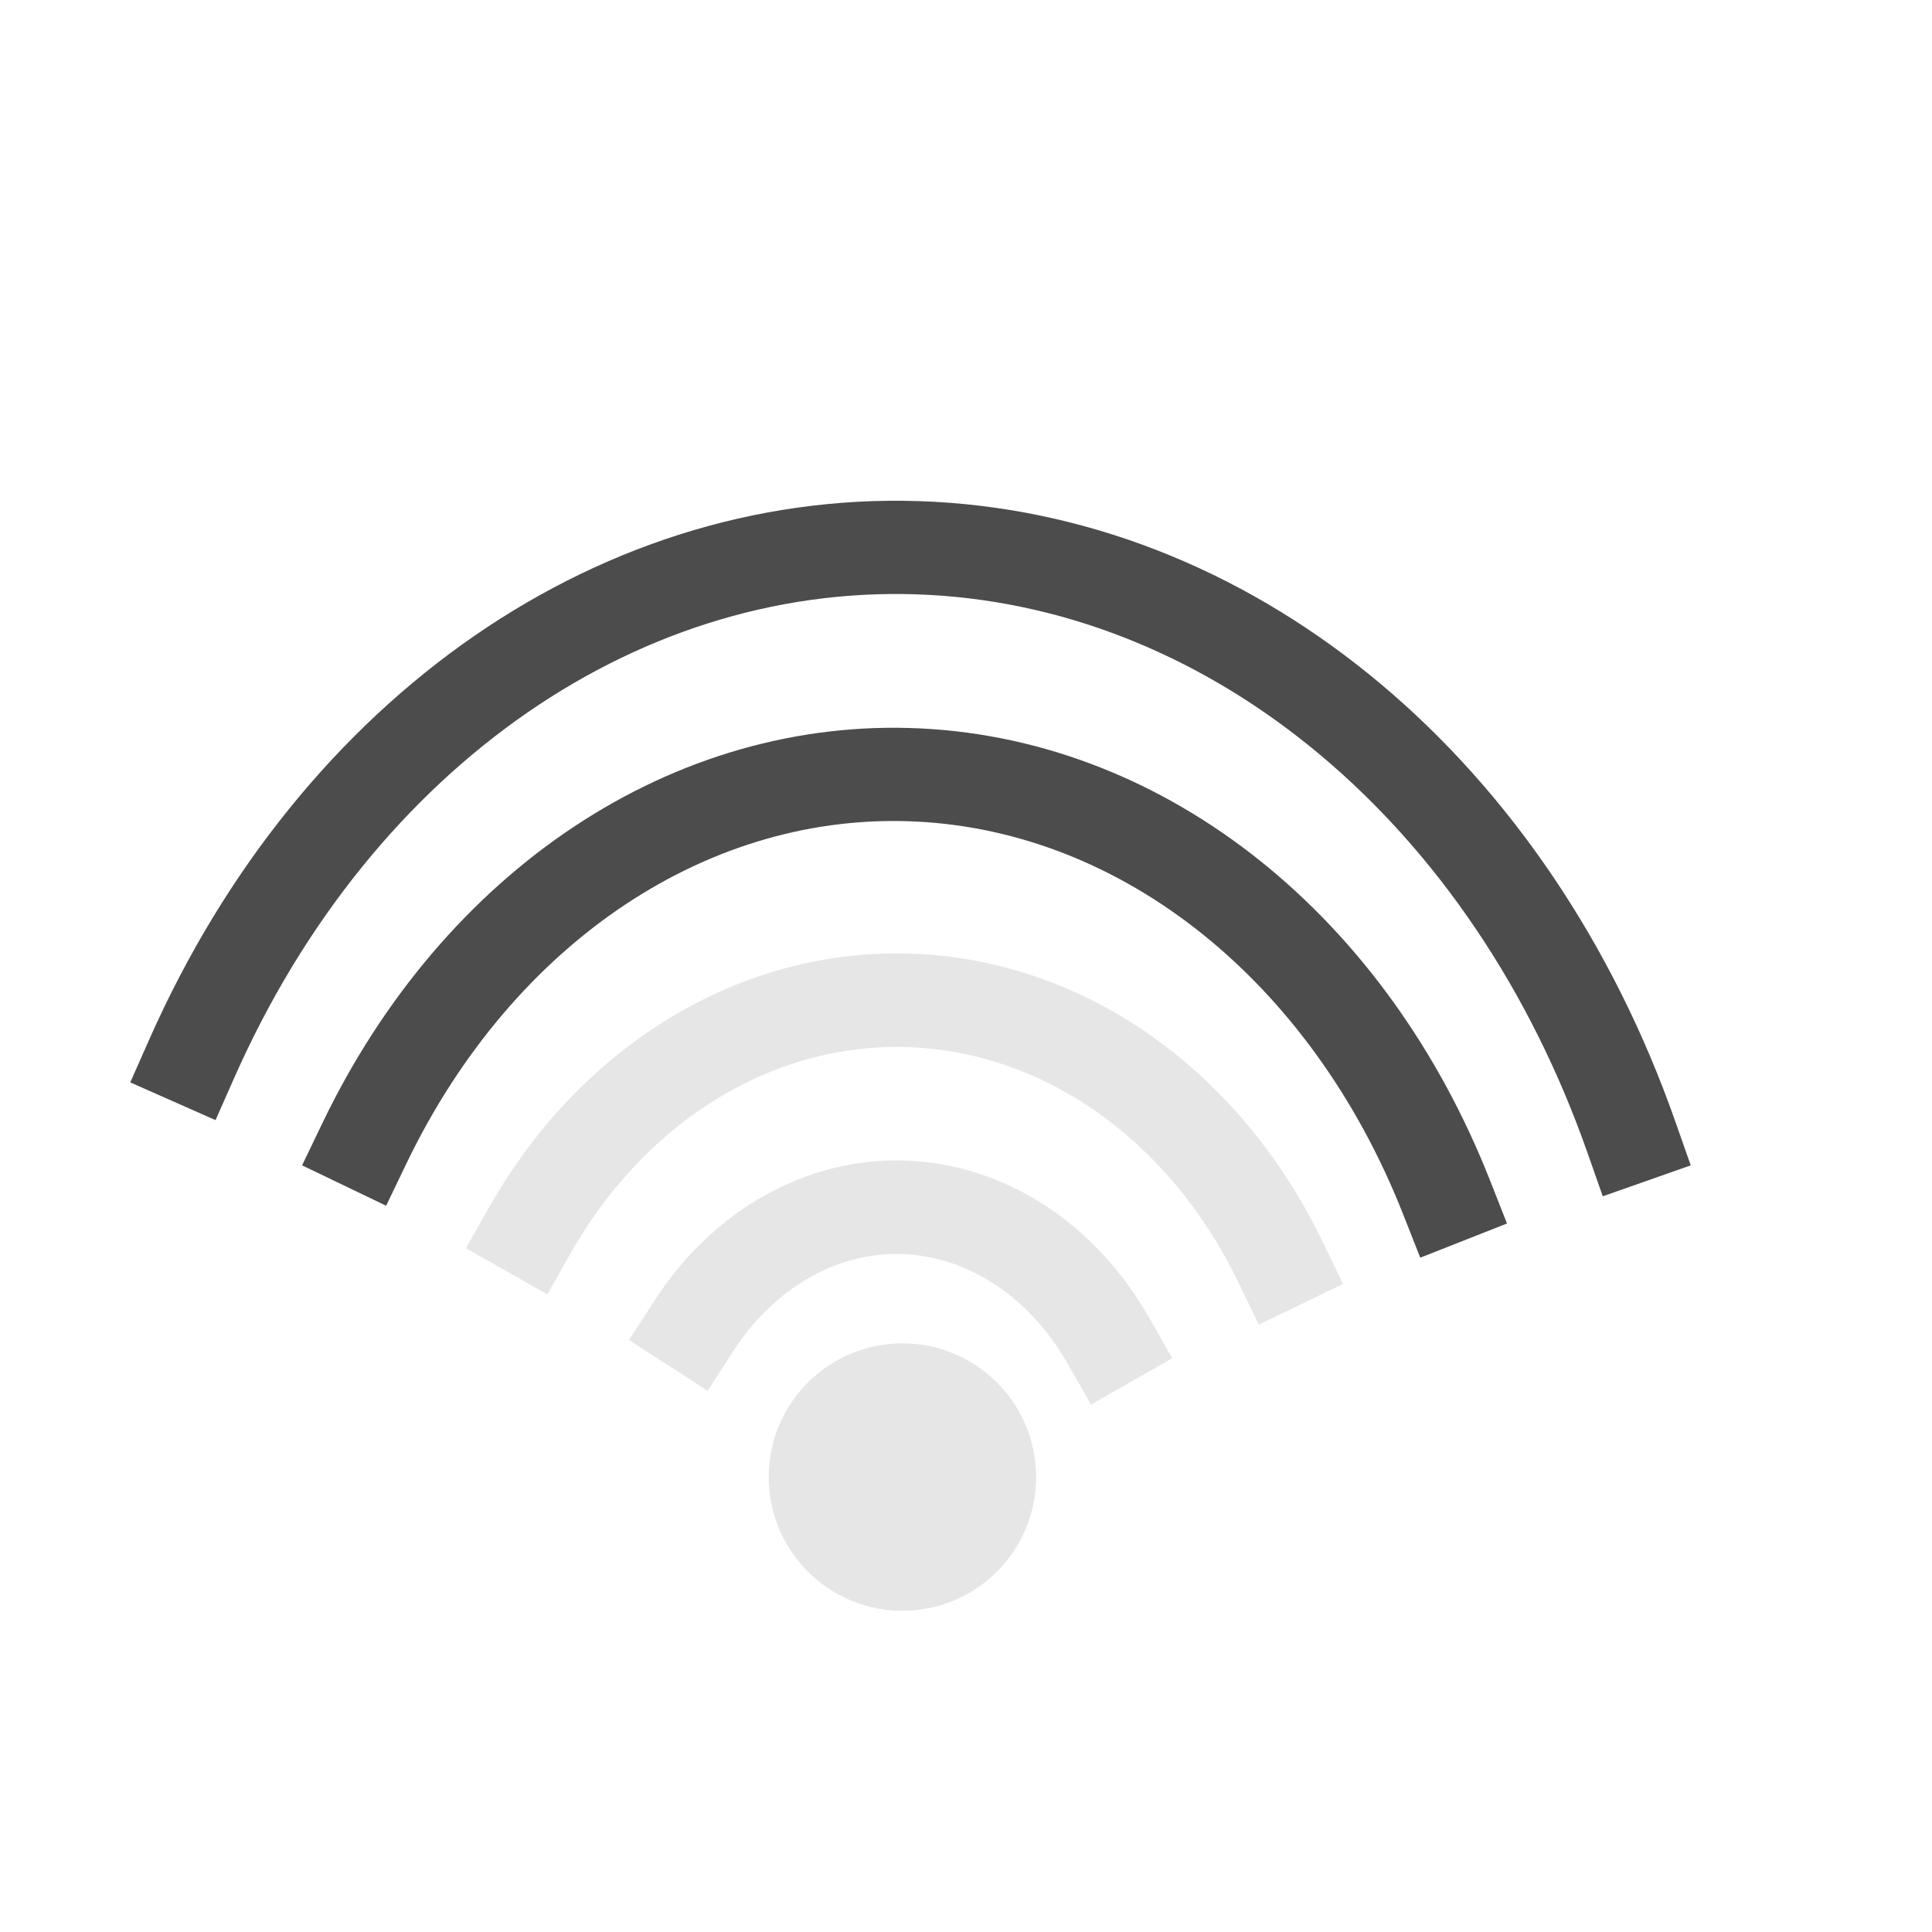
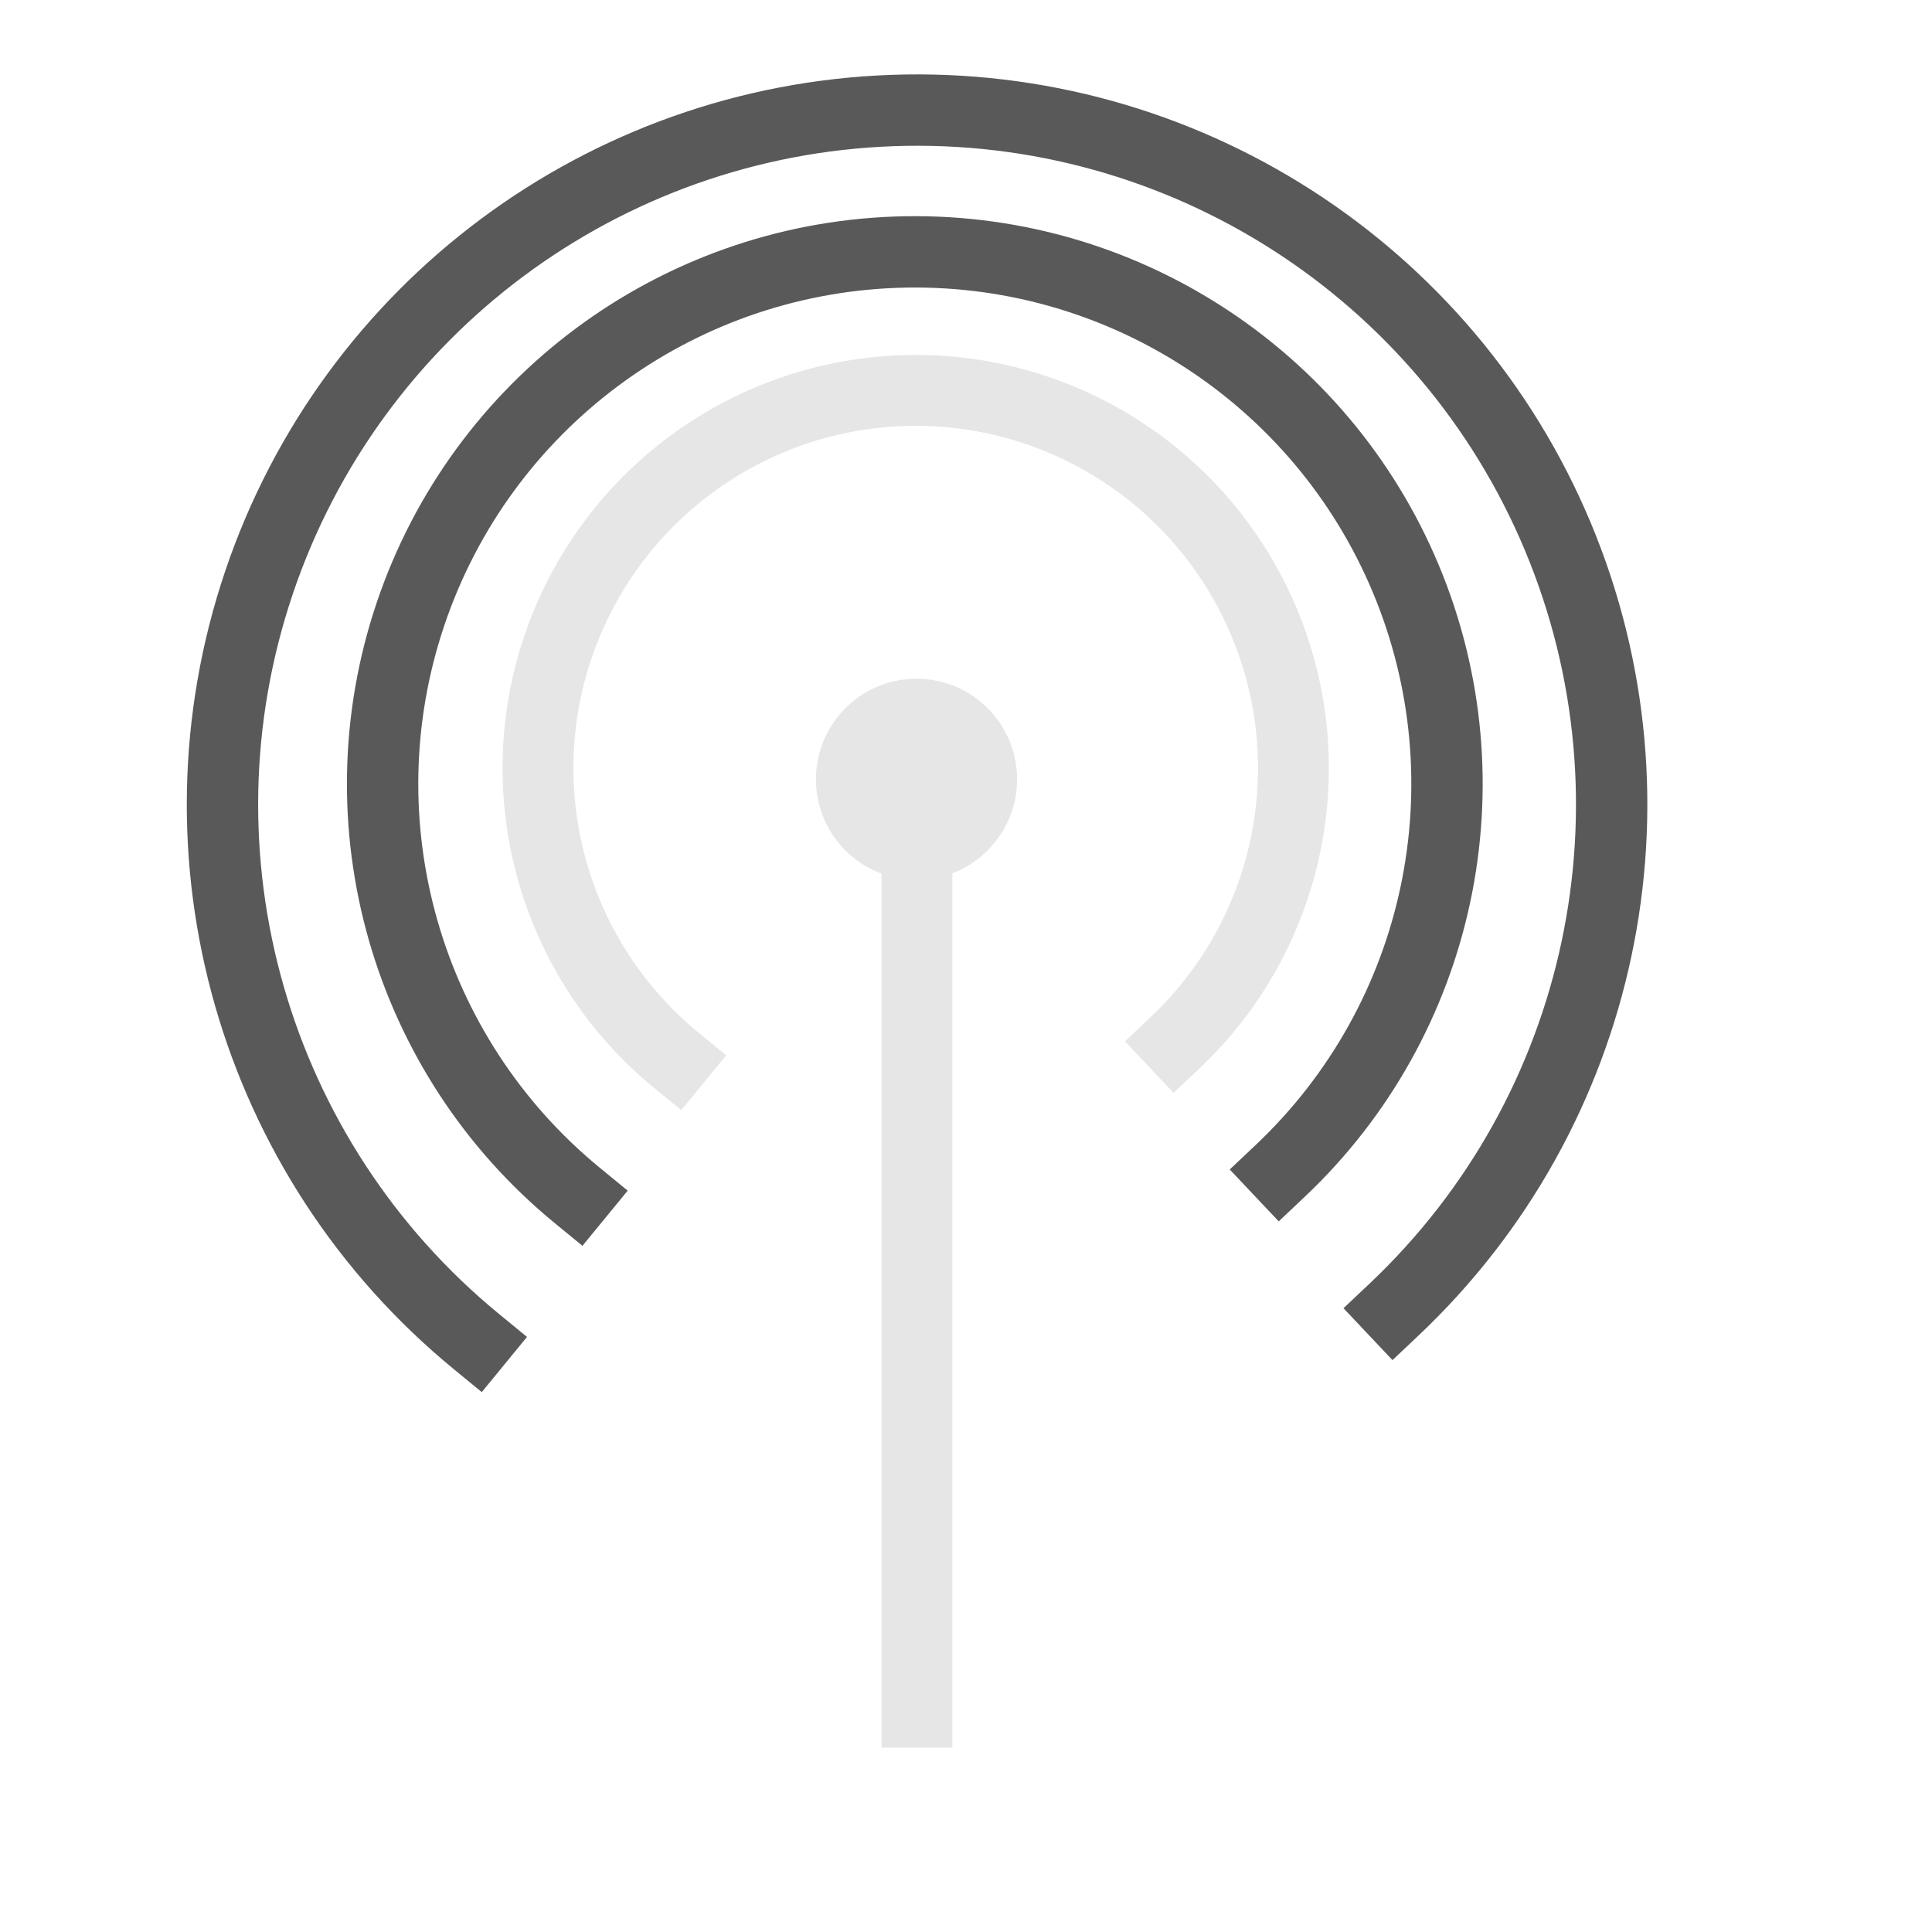
<svg xmlns="http://www.w3.org/2000/svg" width="38.4pt" height="38.4pt">
  <defs />
  <g id="layer0">
-     <path id="shape0" transform="matrix(1 0 0 1 14.038 26.5051)" fill="none" stroke="#e6e6e6" stroke-width="2.48" stroke-linecap="square" stroke-linejoin="miter" stroke-miterlimit="2.013" d="M19.898 6.944C17.902 2.806 14.21 0.18 10.15 0.009C6.09 -0.162 2.245 2.147 1.11022e-15 6.106" />
-     <path id="shape1" transform="matrix(1 0 0 1 18.3843 31.9922)" fill="none" stroke="#e6e6e6" stroke-width="2.48" stroke-linecap="square" stroke-linejoin="miter" stroke-miterlimit="2.013" d="M10.991 3.54C9.768 1.396 7.755 0.081 5.579 0.004C3.403 -0.074 1.328 1.097 0 3.151" />
-     <path id="shape2" transform="matrix(1 0 0 1 9.65447 20.5215)" fill="none" stroke="#4c4c4c" stroke-width="2.471" stroke-linecap="square" stroke-linejoin="miter" stroke-miterlimit="2.013" d="M28.68 11.206C26.084 4.62 20.702 0.315 14.693 0.017C8.684 -0.282 3.031 3.476 0 9.783" />
-     <path id="shape3" transform="matrix(1 0 0 1 5.0819 14.5057)" fill="none" stroke="#4c4c4c" stroke-width="2.471" stroke-linecap="square" stroke-linejoin="miter" stroke-miterlimit="2.013" d="M38.149 15.622C34.952 6.53 27.746 0.468 19.611 0.026C11.477 -0.416 3.853 4.841 0 13.549" />
-     <path id="shape4" transform="matrix(1 0 0 1 20.372 35.6004)" fill="#e6e6e6" fill-rule="evenodd" stroke="#4c4c4c" stroke-width="0" stroke-linecap="square" stroke-linejoin="miter" stroke-miterlimit="2.013" d="M7.079 3.308C6.95 1.378 5.298 -0.092 3.367 0.004C1.435 0.101 -0.062 1.728 0.002 3.661C0.066 5.594 1.669 7.118 3.602 7.086C5.536 7.054 7.087 5.477 7.087 3.543" />
+     <path id="shape4" transform="matrix(3.88578e-16 1 -1 3.88578e-16 26.9538 17.987)" fill="#e6e6e6" fill-rule="evenodd" stroke="#595959" stroke-width="0" stroke-linecap="square" stroke-linejoin="miter" stroke-miterlimit="2.013" d="M5.325 2.488C5.228 1.037 3.985 -0.069 2.532 0.003C1.079 0.076 -0.047 1.3 0.002 2.754C0.05 4.208 1.255 5.354 2.71 5.33C4.164 5.306 5.331 4.12 5.331 2.665" />
+     <path id="shape0" transform="translate(14.2569, 10.3462)" fill="none" stroke="#e6e6e6" stroke-width="1.878" stroke-linecap="square" stroke-linejoin="miter" stroke-miterlimit="2.013" d="M16.883 17.288C19.911 14.428 20.852 9.992 19.246 6.15C17.64 2.307 13.822 -0.14 9.659 0.006C5.497 0.152 1.86 2.861 0.527 6.807C-0.806 10.753 0.444 15.112 3.666 17.752" />
+     <path id="shape1" transform="translate(24.2998, 20.5679)" fill="none" stroke="#e6e6e6" stroke-width="1.878" stroke-linecap="square" stroke-linejoin="bevel" d="M0 0L0 24.807" />
+     <path id="shape2" transform="translate(10.1397, 6.67397)" fill="none" stroke="#595959" stroke-width="1.891" stroke-linecap="square" stroke-linejoin="miter" stroke-miterlimit="2" d="M23.786 24.357C28.053 20.328 29.379 14.079 27.116 8.664C24.853 3.25 19.474 -0.197 13.609 0.009C7.744 0.215 2.62 4.031 0.742 9.59C-1.136 15.15 0.626 21.291 5.164 25.011" />
+     <path id="shape3" transform="translate(5.89557, 2.91756)" fill="none" stroke="#595959" stroke-width="1.891" stroke-linecap="square" stroke-linejoin="miter" stroke-miterlimit="2" d="M31.045 31.79C36.614 26.532 38.344 18.375 35.391 11.308C32.437 4.242 25.416 -0.257 17.762 0.011C10.107 0.28 3.42 5.261 0.969 12.517C-1.482 19.773 0.817 27.789 6.74 32.644" />
  </g>
</svg>
